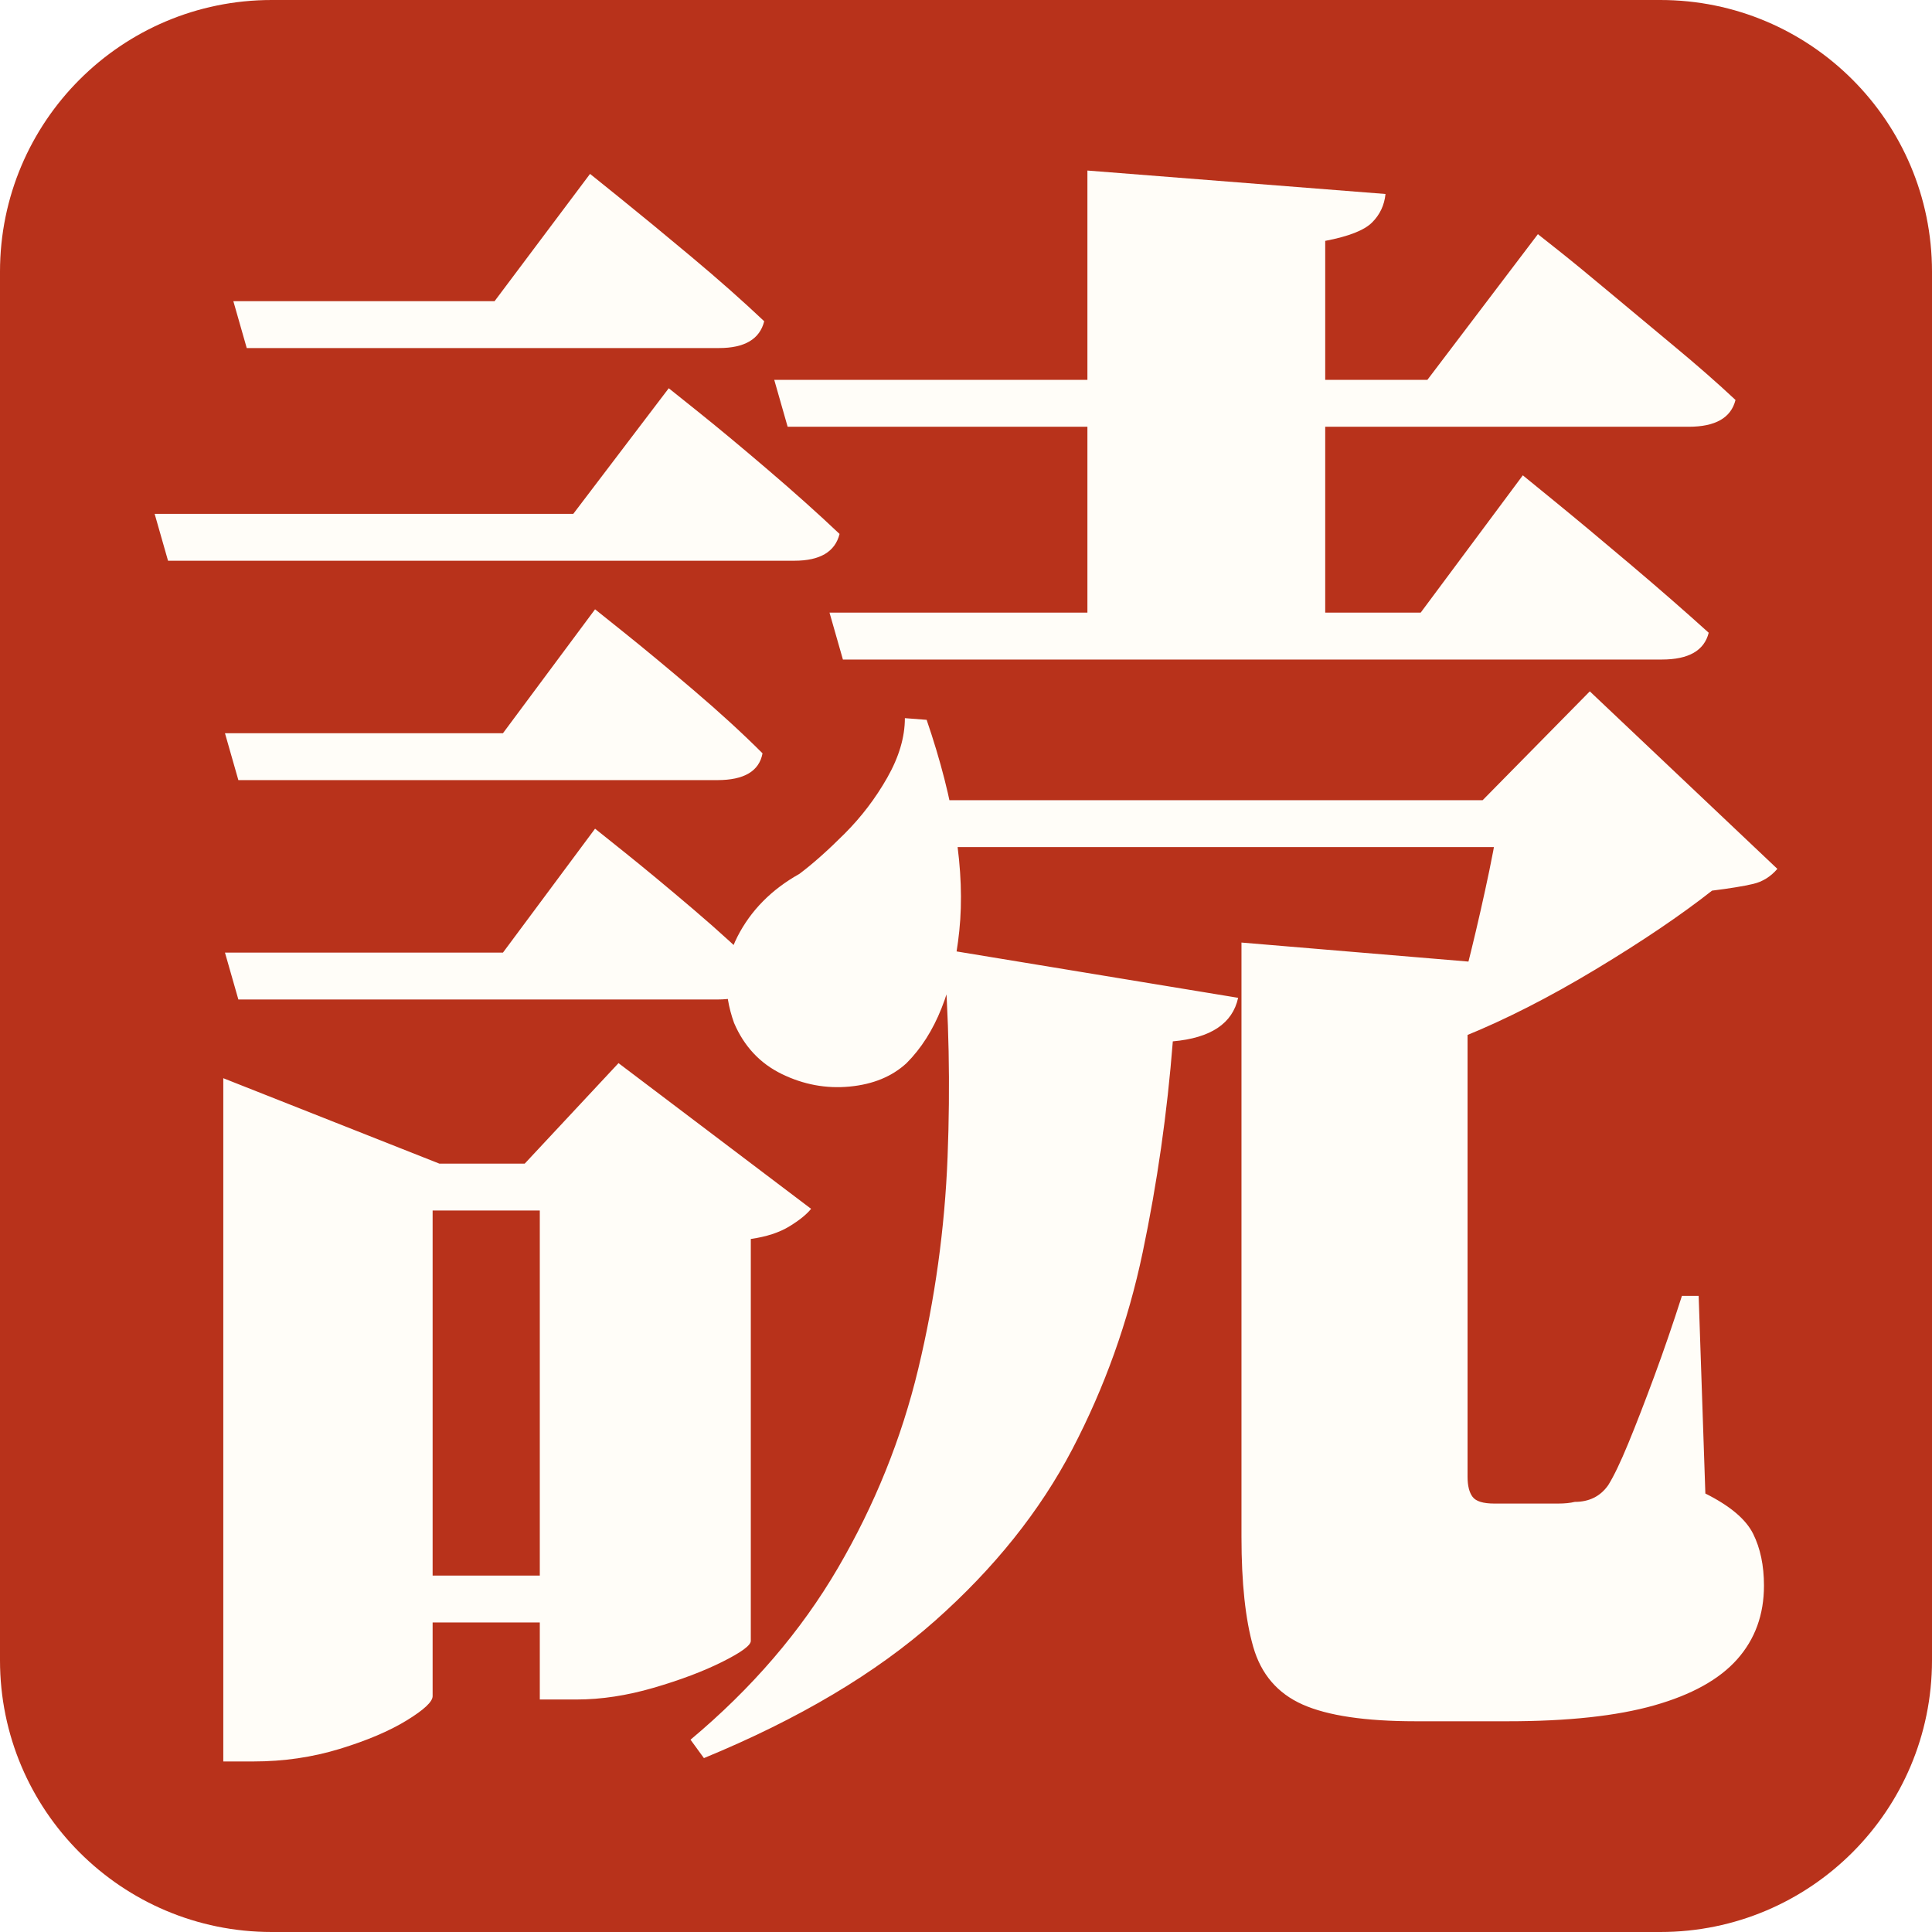
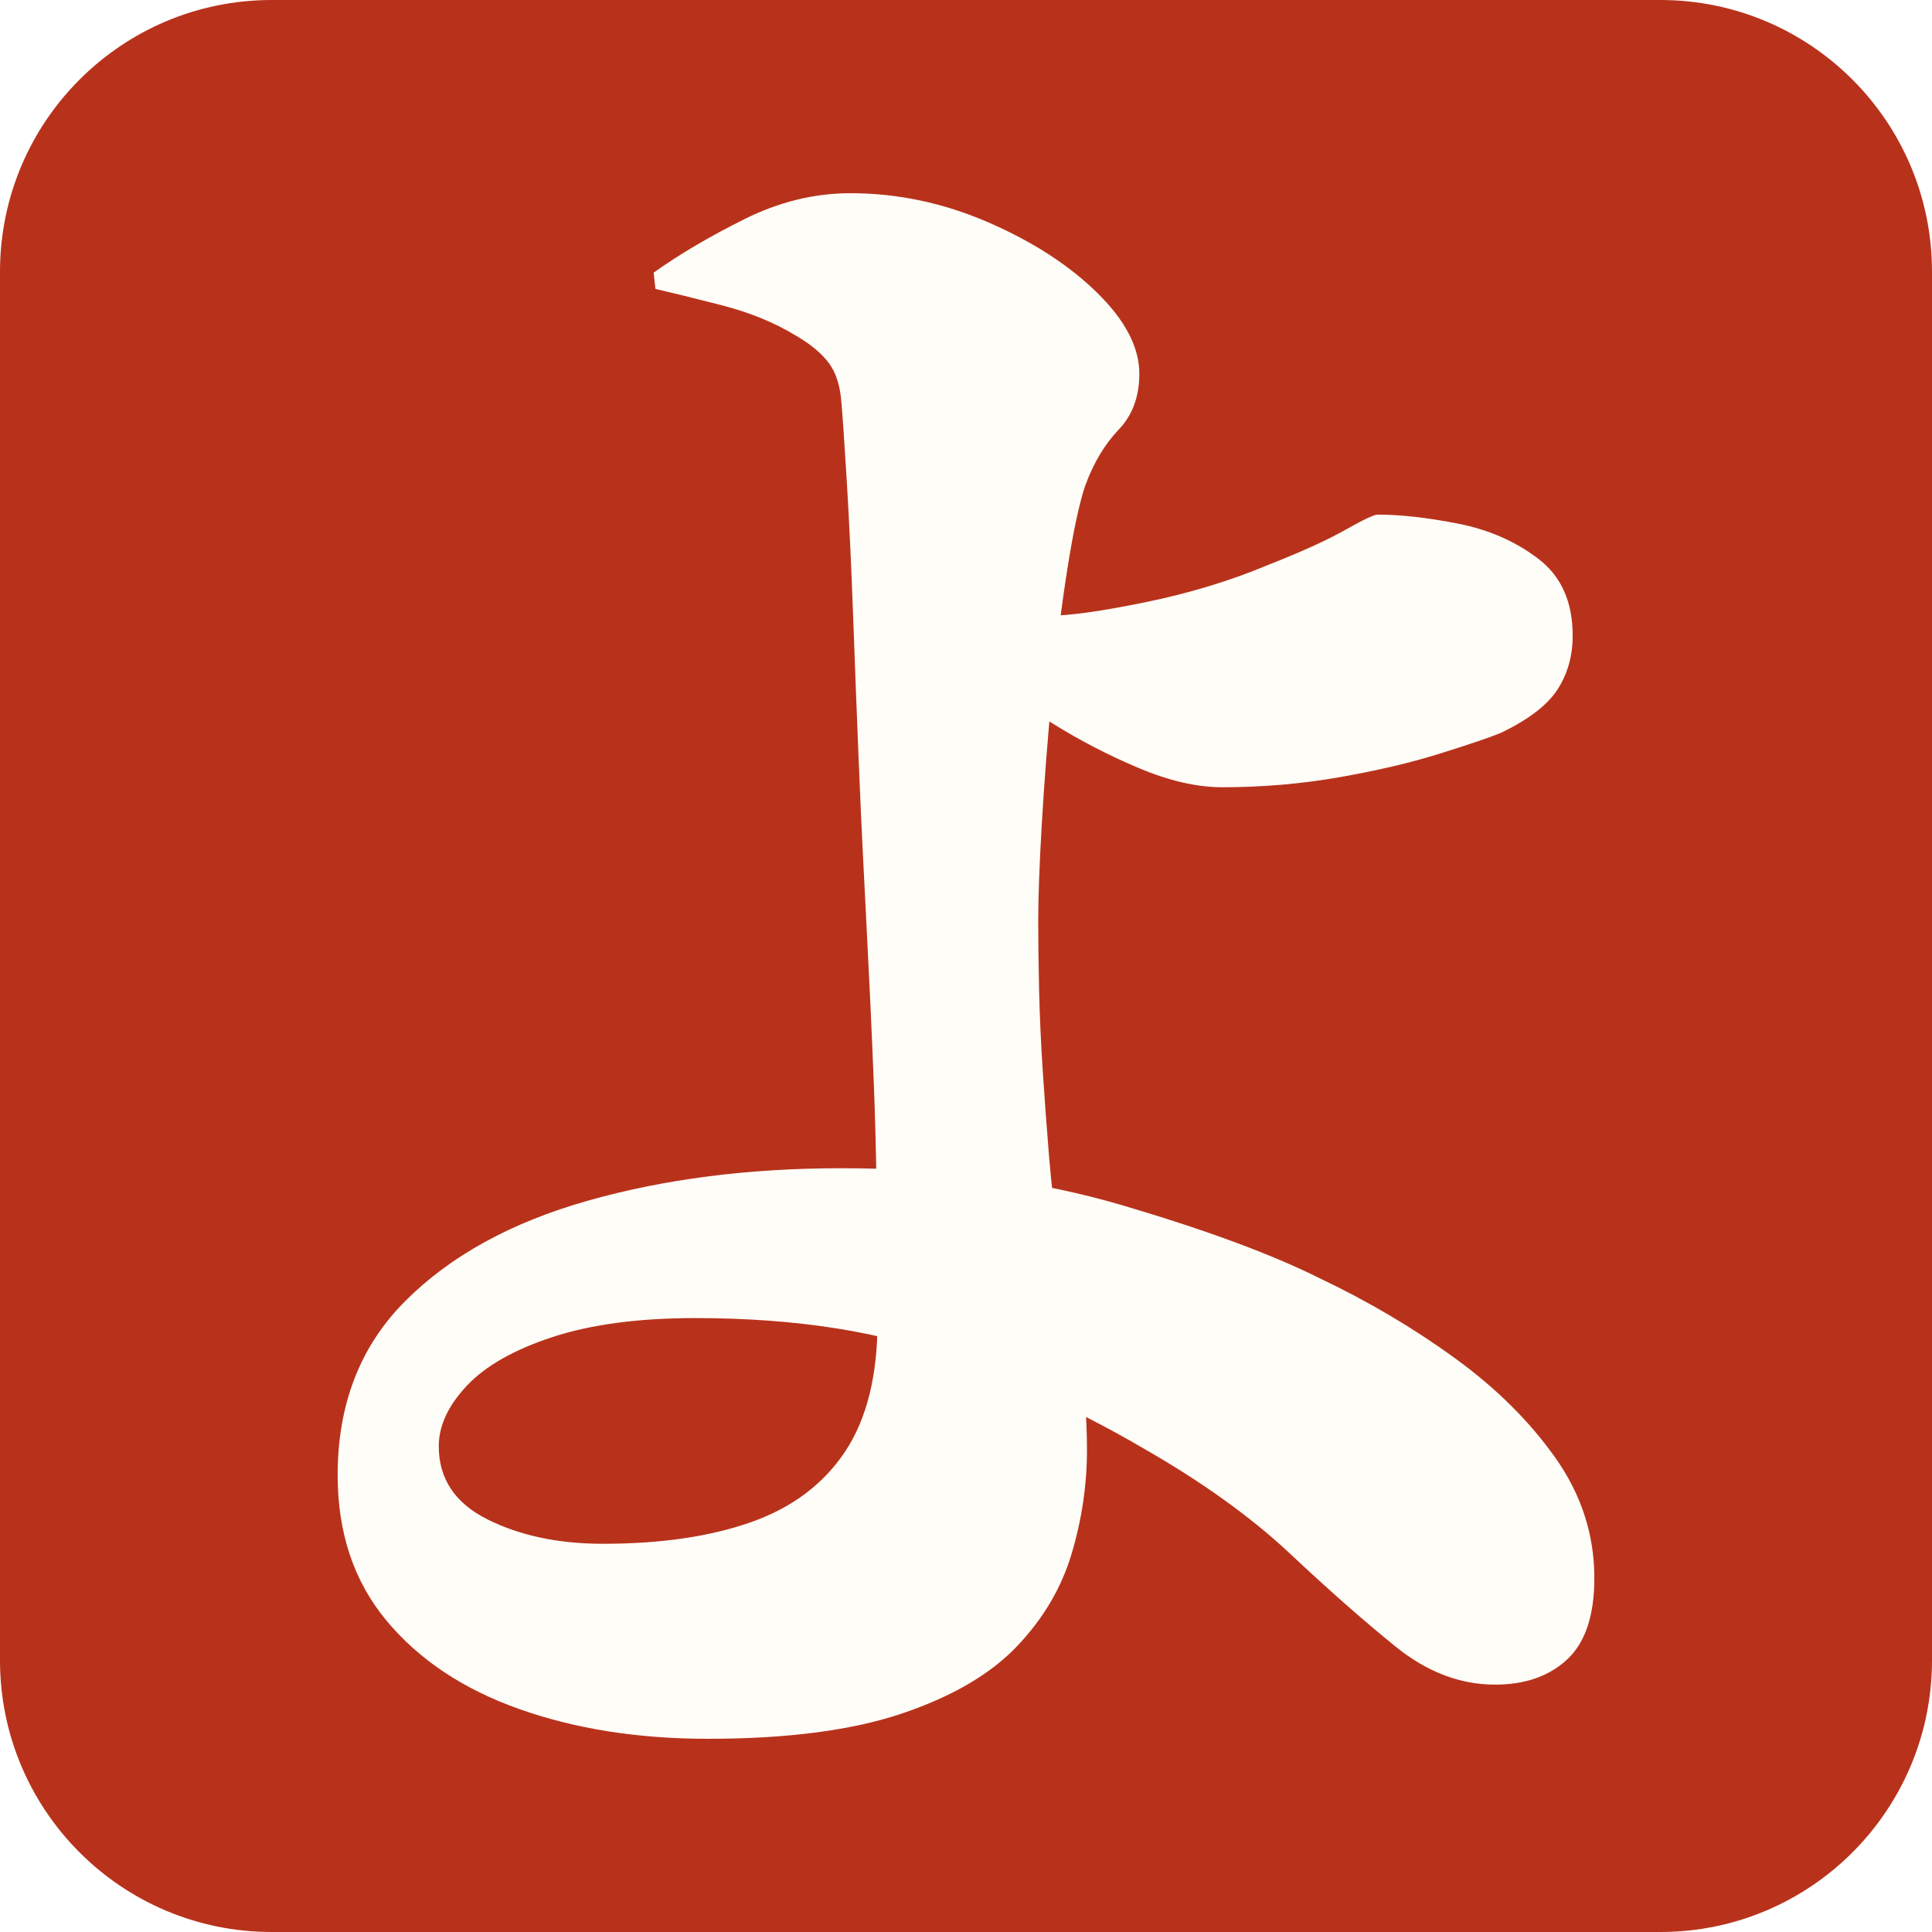
<svg xmlns="http://www.w3.org/2000/svg" viewBox="0 0 512 512">
  <rect width="512" height="512" rx="72" fill="#b8321b" />
-   <path fill="#fffdf8" transform="translate(256 256) scale(0.4438 -0.4438) translate(-508.5 -381.0)" d="M394 731H784L850 818Q850 818 862.0 808.5Q874 799 892.5 783.5Q911 768 931.5 751.0Q952 734 968 719Q964 703 940 703H402ZM427 592H780L841 674Q841 674 860.0 658.5Q879 643 905.0 621.0Q931 599 952 580Q948 564 924 564H435ZM71 778H227L284 854Q284 854 302.0 839.5Q320 825 344.5 804.5Q369 784 388 766Q384 750 361 750H79ZM66 520H232L287 594Q287 594 304.5 580.0Q322 566 345.5 546.0Q369 526 387 508Q384 492 360 492H74ZM66 389H232L287 463Q287 463 304.5 449.0Q322 435 345.5 415.0Q369 395 387 377Q384 361 360 361H74ZM24 651H274L331 726Q331 726 348.5 712.0Q366 698 390.0 677.5Q414 657 433 639Q429 623 406 623H32ZM65 263V314L194 263H327V235H190V-55Q190 -60 174.5 -69.5Q159 -79 134.5 -86.5Q110 -94 83 -94H65ZM254 263H245L301 323L416 236Q412 231 403.0 225.5Q394 220 380 218V-22Q380 -26 363.0 -34.5Q346 -43 322.0 -50.0Q298 -57 276 -57H254ZM129 17H327V-11H129ZM484 480H897V452H484ZM472 529 485 528Q510 455 504.5 402.0Q499 349 473 323Q460 311 439.0 309.0Q418 307 398.5 316.5Q379 326 370 347Q360 375 372.0 398.5Q384 422 409 436Q421 445 436.0 460.0Q451 475 461.5 493.5Q472 512 472 529ZM828 480H817L881 545L993 439Q987 432 978.5 430.0Q970 428 954 426Q926 404 884.5 379.0Q843 354 806 339L798 345Q804 365 810.0 389.5Q816 414 821.0 438.0Q826 462 828 480ZM673 395 840 381Q837 360 808 355V76Q808 68 811.0 64.0Q814 60 824 60H849Q856 60 862.0 60.0Q868 60 872 61Q885 61 892 71Q897 79 904.0 96.0Q911 113 919.5 136.0Q928 159 936 184H946L950 66Q972 55 978.5 42.0Q985 29 985 11Q985 -15 969.0 -33.0Q953 -51 919.5 -60.5Q886 -70 832 -70H777Q732 -70 709.5 -60.0Q687 -50 680.0 -25.5Q673 -1 673 40ZM495 391 671 362Q666 339 632 336Q627 272 614.0 210.0Q601 148 572.0 92.5Q543 37 490.0 -10.0Q437 -57 352 -92L344 -81Q399 -35 432.0 21.5Q465 78 480.0 140.5Q495 203 497.5 267.0Q500 331 495 391ZM581 856 759 842Q758 832 751.0 825.0Q744 818 723 814V585H581Z" />
+   <path fill="#fffdf8" transform="translate(256 256) scale(0.4785 -0.4785) translate(-506.0 -369.0)" d="M363 -59Q305 -59 258.5 -42.5Q212 -26 185.0 6.5Q158 39 158 87Q158 146 195.5 183.5Q233 221 296.5 239.0Q360 257 437 257Q523 257 592.5 236.5Q662 216 702 196Q742 177 776.5 152.0Q811 127 832.5 96.5Q854 66 854 30Q854 -1 839.0 -15.0Q824 -29 799 -29Q770 -29 744.0 -8.0Q718 13 685.5 43.5Q653 74 604 102Q558 129 499.0 151.5Q440 174 356 174Q309 174 277.0 163.5Q245 153 229.5 136.5Q214 120 214 103Q214 76 241.0 62.5Q268 49 305 49Q353 49 387.0 61.0Q421 73 439.0 100.0Q457 127 457 172Q457 213 456.5 245.0Q456 277 455.0 302.5Q454 328 453.0 349.0Q452 370 451.0 389.5Q450 409 449 429Q448 448 446.5 484.5Q445 521 443.5 562.5Q442 604 440.0 637.0Q438 670 437 681Q436 695 430.0 703.0Q424 711 412 718Q394 729 370.5 735.0Q347 741 334 744L333 753Q354 768 383.0 782.5Q412 797 442 797Q481 797 518.0 781.0Q555 765 578.5 742.0Q602 719 602 697Q602 678 590.5 666.0Q579 654 572 635Q567 620 562.0 588.0Q557 556 553.5 519.0Q550 482 548.0 448.0Q546 414 546 394Q546 376 546.5 355.0Q547 334 548.5 311.0Q550 288 552.0 263.5Q554 239 558 213Q563 181 568.0 155.5Q573 130 573 101Q573 72 564.5 43.5Q556 15 534.0 -8.0Q512 -31 470.5 -45.0Q429 -59 363 -59ZM648 468Q627 468 602.0 478.5Q577 489 554.5 503.0Q532 517 517 527L515 567Q527 565 535.0 564.0Q543 563 552 563Q569 563 605.5 570.5Q642 578 673 591Q701 602 716.0 610.5Q731 619 734 619Q753 619 778.5 614.0Q804 609 823.0 594.5Q842 580 842 552Q842 535 833.5 522.0Q825 509 802 498Q792 494 768.0 486.5Q744 479 712.5 473.5Q681 468 648 468Z" />
</svg>
